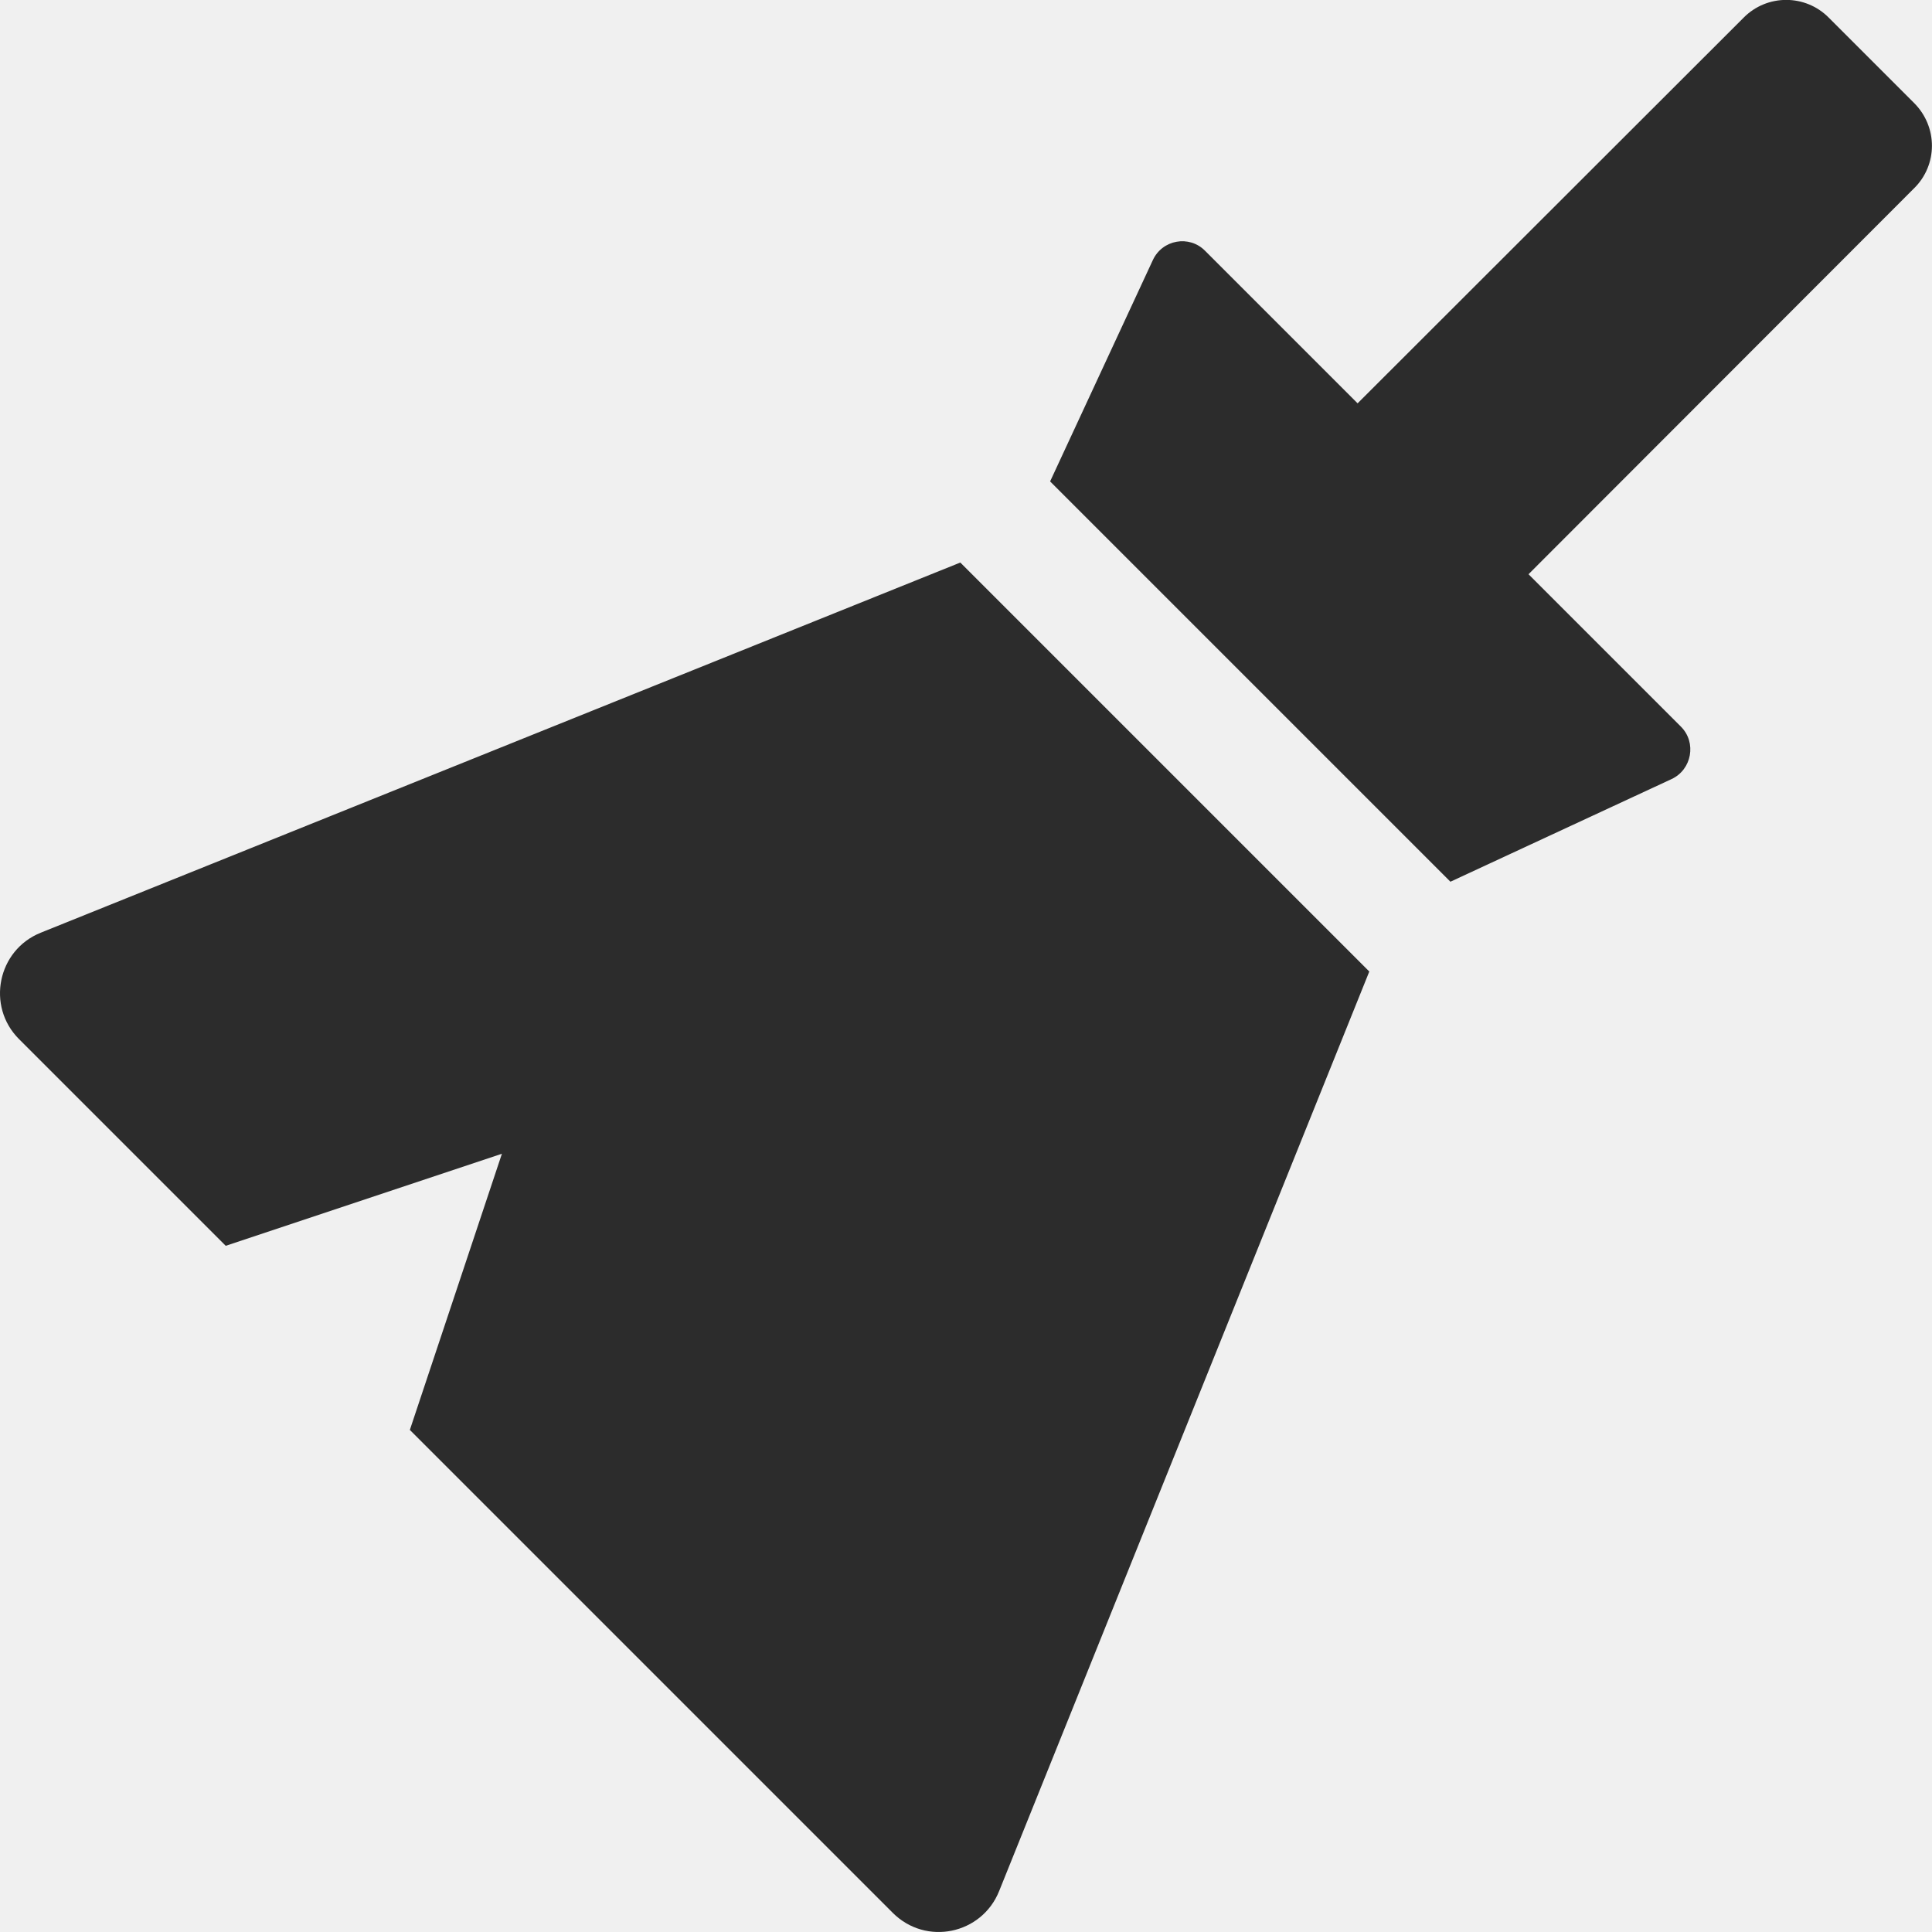
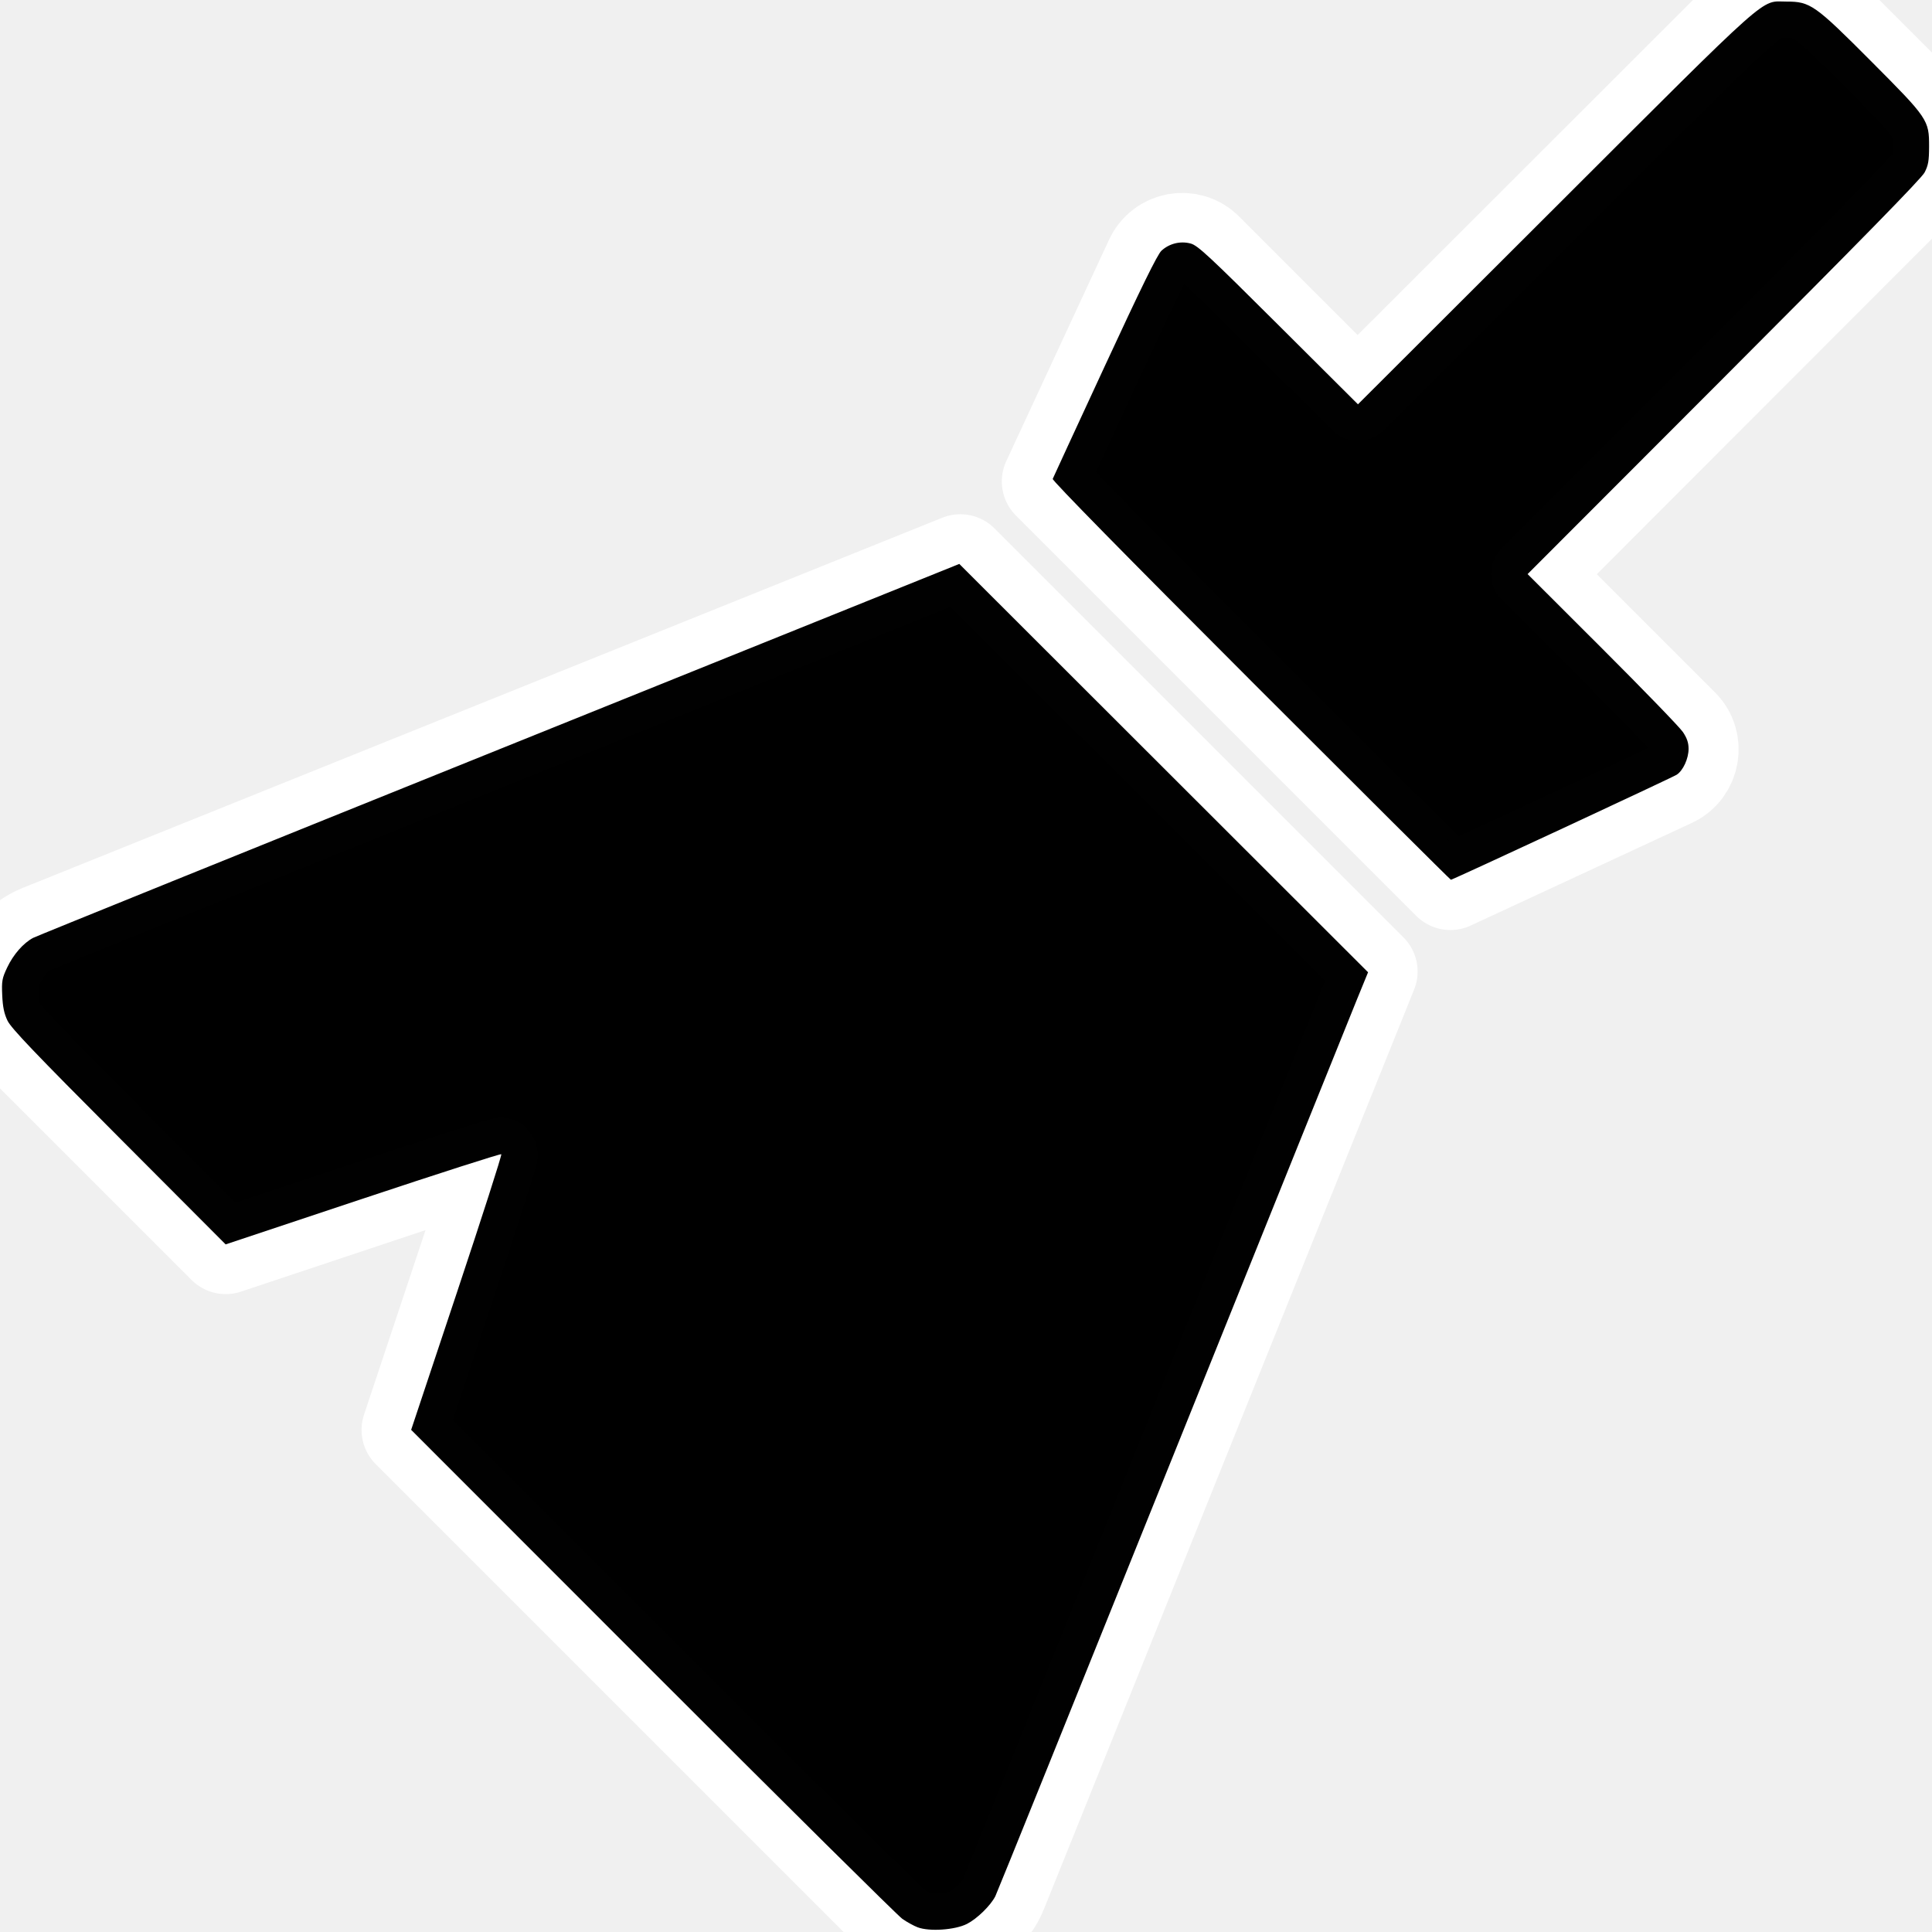
- <svg xmlns="http://www.w3.org/2000/svg" t="1603521175230" class="icon" viewBox="0 0 1024 1024" version="1.1" p-id="14885" width="200" height="200">
-   <defs>
-     <style type="text/css" />
+ <svg xmlns="http://www.w3.org/2000/svg" t="1603521175230" class="icon" viewBox="0 0 1024 1024" version="1.1" p-id="14885" width="200" height="200" id="svg2045">
+   <defs id="defs2041">
+     <style type="text/css" id="style2039" />
  </defs>
-   <path d="M21.658 494.329C-1.339 503.527-7.338 533.323 10.059 550.721l109.584 109.584 146.379-48.793-48.793 146.379 255.963 255.963c17.597 17.597 47.193 11.398 56.392-11.598l196.172-487.33-216.769-216.769-487.33 196.172zM1014.514 54.592L969.321 9.399c-12.398-12.598-32.795-12.598-45.193 0L719.557 213.769l-80.788-80.788c-8.399-8.599-22.797-5.999-27.796 4.999l-54.392 117.183 212.169 212.169 117.183-54.392c10.798-4.999 13.398-19.397 4.999-27.796l-80.788-80.788L1014.514 99.786c12.598-12.398 12.598-32.595 0-45.193z" fill="#2c2c2c" p-id="14886" />
+   <path d="M21.658 494.329C-1.339 503.527-7.338 533.323 10.059 550.721l109.584 109.584 146.379-48.793-48.793 146.379 255.963 255.963c17.597 17.597 47.193 11.398 56.392-11.598l196.172-487.33-216.769-216.769-487.33 196.172zM1014.514 54.592L969.321 9.399c-12.398-12.598-32.795-12.598-45.193 0L719.557 213.769l-80.788-80.788c-8.399-8.599-22.797-5.999-27.796 4.999l-54.392 117.183 212.169 212.169 117.183-54.392c10.798-4.999 13.398-19.397 4.999-27.796l-80.788-80.788L1014.514 99.786c12.598-12.398 12.598-32.595 0-45.193z" fill="#2c2c2c" p-id="14886" id="path2043" style="fill:#000000;fill-opacity:1;stroke:#ffffff;stroke-opacity:1;stroke-width:51.2;stroke-miterlimit:4;stroke-dasharray:none;stroke-linejoin:round;paint-order:stroke fill markers" />
+   <path style="fill:#000000;fill-opacity:0.996;stroke:#ffffff;stroke-width:7.559;stroke-linecap:round;stroke-linejoin:round;paint-order:stroke fill markers;stroke-miterlimit:4;stroke-dasharray:none" d="m 94.993,199.513 c -0.408,-0.156 -1.122,-0.55 -1.587,-0.876 -0.465,-0.326 -12.095,-11.848 -25.845,-25.606 l -24.999,-25.014 4.732,-14.2 c 2.602,-7.81 4.673,-14.259 4.601,-14.331 -0.072,-0.072 -6.522,1.999 -14.334,4.601 l -14.202,4.733 -11.055,-11.087 C 3.593,108.999 1.147,106.436 0.775,105.655 0.427,104.925 0.283,104.23 0.23,103.029 0.165,101.55 0.213,101.278 0.746,100.152 1.382,98.806 2.423,97.618 3.432,97.087 3.781,96.903 25.496,88.118 51.687,77.565 l 47.619,-19.188 21.158,21.136 21.158,21.136 -1.146,2.8 c -0.63,1.54 -9.247,22.934 -19.148,47.542 -9.901,24.608 -18.133,44.998 -18.293,45.31 -0.495,0.968 -1.881,2.32 -2.928,2.858 -1.232,0.632 -3.903,0.817 -5.115,0.353 z" id="path857" transform="scale(5.12)" />
+   <path style="fill:#000000;fill-opacity:0.996;stroke:#ffffff;stroke-width:7.559;stroke-linecap:round;stroke-linejoin:round;paint-order:stroke fill markers;stroke-miterlimit:4;stroke-dasharray:none" d="M 129.485,70.457 C 116.604,57.576 108.911,49.741 108.977,49.574 c 0.059,-0.148 2.485,-5.402 5.391,-11.677 3.781,-8.164 5.45,-11.561 5.867,-11.945 0.812,-0.747 1.96,-1.028 3.024,-0.742 0.732,0.197 1.891,1.274 9.077,8.435 l 8.239,8.209 20.436,-20.4 c 22.73,-22.69 21.158,-21.291 23.93,-21.291 2.46,0 2.936,0.335 8.728,6.148 5.931,5.952 6.034,6.105 6.029,8.867 -0.003,1.481 -0.083,1.938 -0.467,2.679 -0.322,0.62 -6.67,7.106 -20.779,21.233 l -20.315,20.34 7.745,7.736 c 4.26,4.255 8.009,8.13 8.332,8.613 0.426,0.638 0.587,1.114 0.587,1.744 0,1.006 -0.571,2.248 -1.229,2.675 -0.467,0.303 -23.193,10.877 -23.375,10.875 -0.055,-3.96e-4 -9.376,-9.277 -20.714,-20.615 z" id="path859" transform="scale(5.12)" />
</svg>
